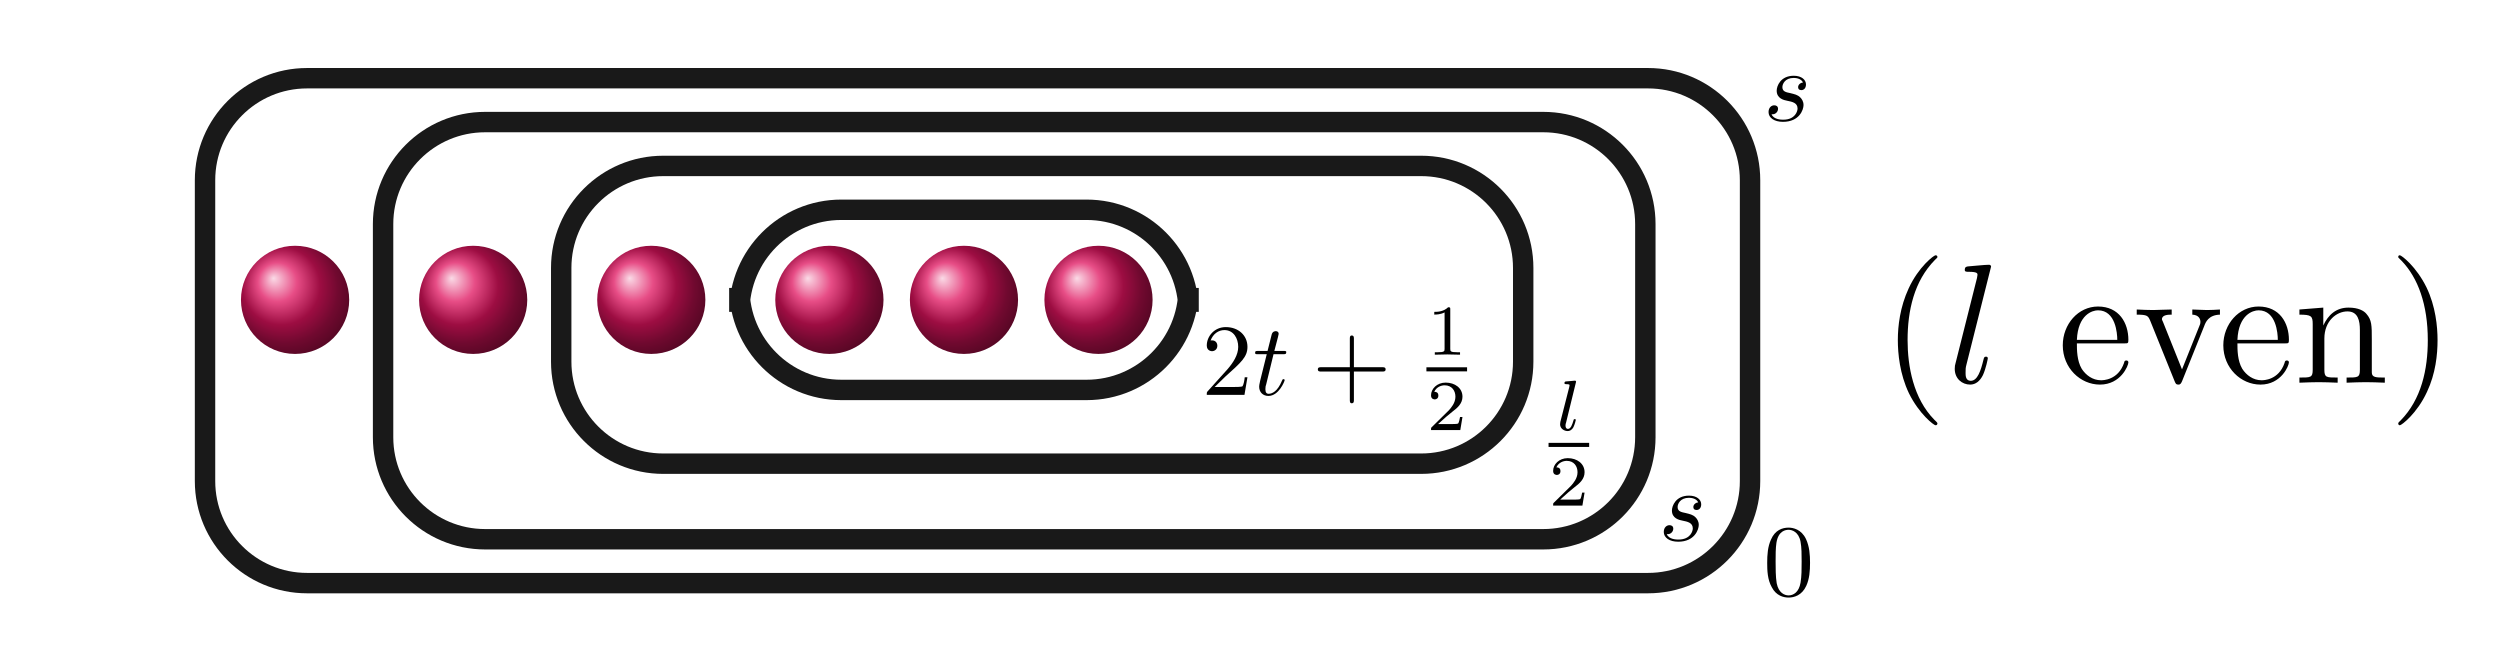
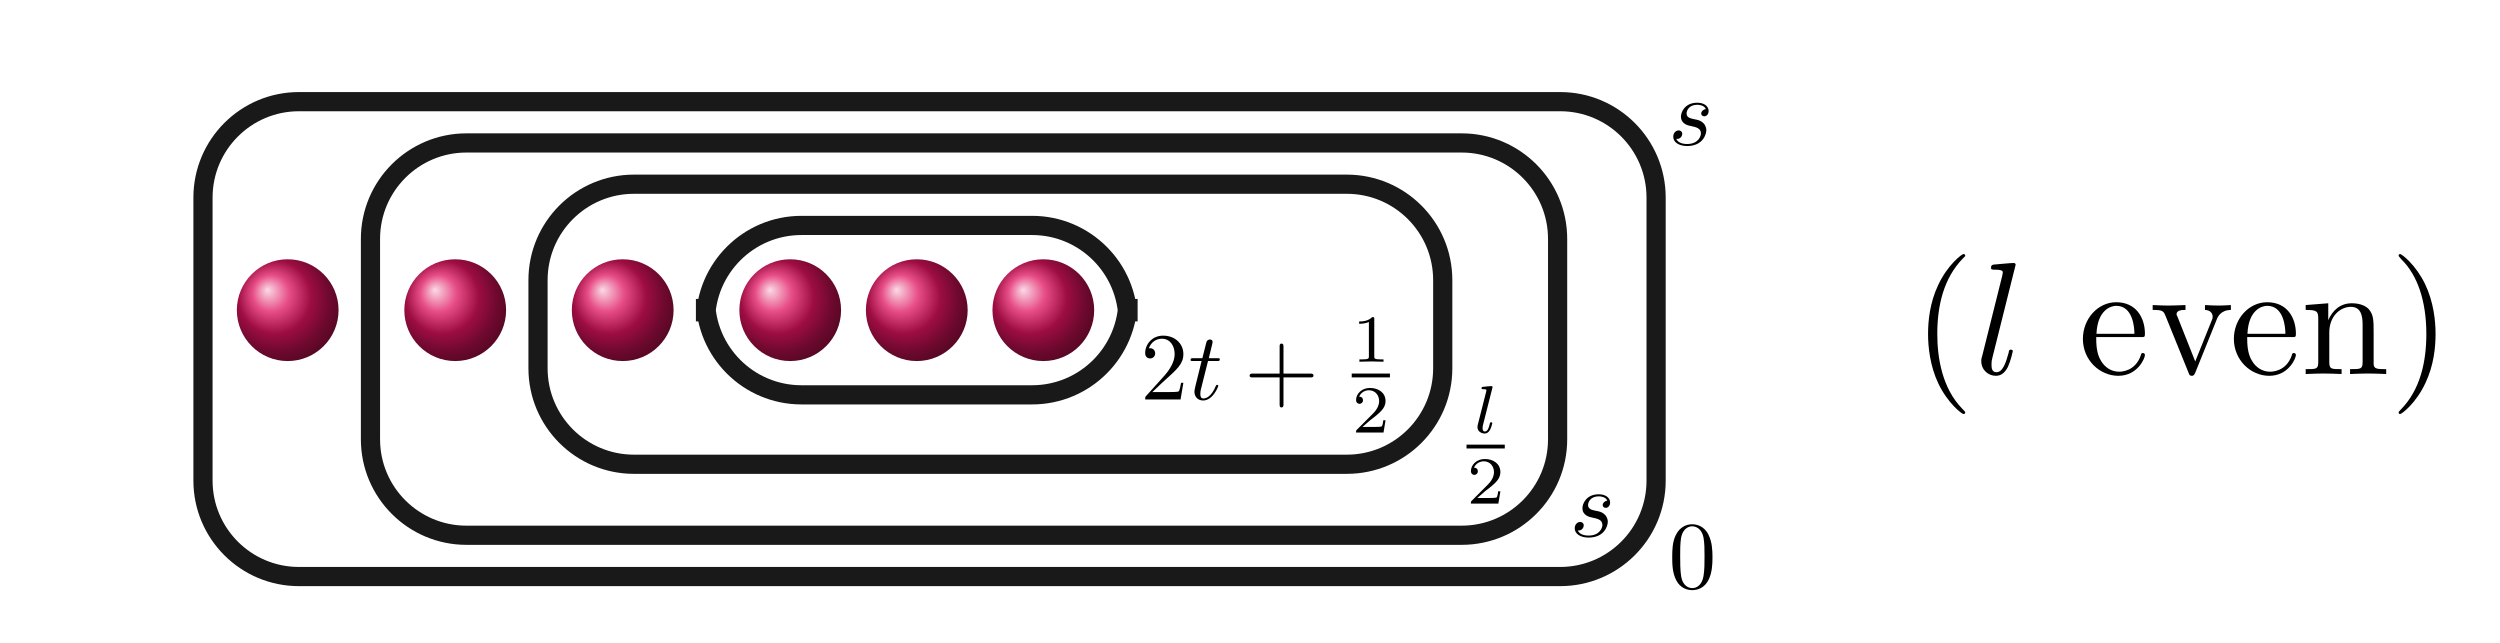
- <svg xmlns="http://www.w3.org/2000/svg" xmlns:xlink="http://www.w3.org/1999/xlink" width="144.08" height="37.377" viewBox="0 0 144.08 37.377">
+ <svg xmlns="http://www.w3.org/2000/svg" xmlns:xlink="http://www.w3.org/1999/xlink" width="152.359" height="39.129" viewBox="0 0 152.359 39.129">
  <defs>
    <g>
      <g id="glyph-0-0">
-         <path d="M 0.75 -0.453 L 1.375 -1.062 C 2.281 -1.875 2.641 -2.188 2.641 -2.766 C 2.641 -3.438 2.109 -3.906 1.391 -3.906 C 0.734 -3.906 0.297 -3.375 0.297 -2.844 C 0.297 -2.516 0.594 -2.516 0.609 -2.516 C 0.703 -2.516 0.906 -2.594 0.906 -2.828 C 0.906 -2.984 0.812 -3.141 0.594 -3.141 C 0.547 -3.141 0.547 -3.141 0.516 -3.125 C 0.656 -3.516 0.969 -3.734 1.312 -3.734 C 1.844 -3.734 2.109 -3.25 2.109 -2.766 C 2.109 -2.297 1.812 -1.844 1.484 -1.469 L 0.359 -0.219 C 0.297 -0.156 0.297 -0.141 0.297 0 L 2.469 0 L 2.641 -1.016 L 2.484 -1.016 C 2.469 -0.844 2.422 -0.594 2.359 -0.5 C 2.328 -0.453 1.938 -0.453 1.797 -0.453 Z M 0.75 -0.453 " />
+         <path d="M 0.734 -0.453 L 1.359 -1.047 C 2.266 -1.859 2.625 -2.172 2.625 -2.766 C 2.625 -3.422 2.094 -3.891 1.391 -3.891 C 0.719 -3.891 0.297 -3.359 0.297 -2.828 C 0.297 -2.5 0.578 -2.5 0.609 -2.5 C 0.703 -2.5 0.906 -2.578 0.906 -2.812 C 0.906 -2.969 0.797 -3.125 0.594 -3.125 C 0.547 -3.125 0.531 -3.125 0.516 -3.109 C 0.656 -3.5 0.969 -3.703 1.312 -3.703 C 1.844 -3.703 2.094 -3.234 2.094 -2.766 C 2.094 -2.297 1.797 -1.828 1.484 -1.469 L 0.359 -0.219 C 0.297 -0.156 0.297 -0.141 0.297 0 L 2.453 0 L 2.625 -1.016 L 2.484 -1.016 C 2.453 -0.844 2.406 -0.578 2.344 -0.5 C 2.312 -0.453 1.922 -0.453 1.797 -0.453 Z M 0.734 -0.453 " />
      </g>
      <g id="glyph-0-1">
-         <path d="M 2.406 -1.344 L 4.047 -1.344 C 4.125 -1.344 4.234 -1.344 4.234 -1.469 C 4.234 -1.594 4.125 -1.594 4.047 -1.594 L 2.406 -1.594 L 2.406 -3.234 C 2.406 -3.312 2.406 -3.422 2.281 -3.422 C 2.172 -3.422 2.172 -3.312 2.172 -3.234 L 2.172 -1.594 L 0.516 -1.594 C 0.438 -1.594 0.328 -1.594 0.328 -1.469 C 0.328 -1.344 0.438 -1.344 0.516 -1.344 L 2.172 -1.344 L 2.172 0.297 C 2.172 0.375 2.172 0.484 2.281 0.484 C 2.406 0.484 2.406 0.375 2.406 0.297 Z M 2.406 -1.344 " />
+         <path d="M 2.391 -1.344 L 4.016 -1.344 C 4.109 -1.344 4.219 -1.344 4.219 -1.453 C 4.219 -1.578 4.109 -1.578 4.016 -1.578 L 2.391 -1.578 L 2.391 -3.219 C 2.391 -3.297 2.391 -3.406 2.266 -3.406 C 2.156 -3.406 2.156 -3.297 2.156 -3.219 L 2.156 -1.578 L 0.516 -1.578 C 0.438 -1.578 0.328 -1.578 0.328 -1.453 C 0.328 -1.344 0.438 -1.344 0.516 -1.344 L 2.156 -1.344 L 2.156 0.297 C 2.156 0.375 2.156 0.484 2.266 0.484 C 2.391 0.484 2.391 0.375 2.391 0.297 Z M 2.391 -1.344 " />
      </g>
      <g id="glyph-0-2">
-         <path d="M 2.703 -1.875 C 2.703 -2.344 2.672 -2.812 2.469 -3.25 C 2.203 -3.812 1.719 -3.906 1.469 -3.906 C 1.109 -3.906 0.688 -3.766 0.453 -3.219 C 0.266 -2.812 0.234 -2.344 0.234 -1.875 C 0.234 -1.438 0.25 -0.906 0.5 -0.469 C 0.75 0.016 1.172 0.125 1.469 0.125 C 1.781 0.125 2.234 0 2.484 -0.547 C 2.672 -0.953 2.703 -1.422 2.703 -1.875 Z M 1.469 0 C 1.234 0 0.891 -0.141 0.781 -0.703 C 0.719 -1.062 0.719 -1.609 0.719 -1.953 C 0.719 -2.328 0.719 -2.719 0.766 -3.031 C 0.875 -3.734 1.312 -3.781 1.469 -3.781 C 1.656 -3.781 2.047 -3.672 2.156 -3.094 C 2.219 -2.766 2.219 -2.328 2.219 -1.953 C 2.219 -1.516 2.219 -1.109 2.156 -0.734 C 2.062 -0.172 1.734 0 1.469 0 Z M 1.469 0 " />
+         <path d="M 2.688 -1.875 C 2.688 -2.344 2.656 -2.812 2.453 -3.234 C 2.188 -3.797 1.703 -3.891 1.453 -3.891 C 1.109 -3.891 0.688 -3.734 0.438 -3.203 C 0.25 -2.797 0.234 -2.344 0.234 -1.875 C 0.234 -1.438 0.25 -0.906 0.484 -0.469 C 0.734 0.016 1.172 0.125 1.453 0.125 C 1.766 0.125 2.219 0 2.469 -0.547 C 2.656 -0.953 2.688 -1.406 2.688 -1.875 Z M 1.453 0 C 1.234 0 0.875 -0.141 0.781 -0.703 C 0.719 -1.062 0.719 -1.594 0.719 -1.938 C 0.719 -2.312 0.719 -2.703 0.766 -3.016 C 0.875 -3.703 1.312 -3.766 1.453 -3.766 C 1.641 -3.766 2.031 -3.656 2.141 -3.078 C 2.203 -2.75 2.203 -2.312 2.203 -1.938 C 2.203 -1.5 2.203 -1.109 2.141 -0.734 C 2.047 -0.172 1.719 0 1.453 0 Z M 1.453 0 " />
      </g>
      <g id="glyph-1-0">
-         <path d="M 1.203 -2.344 L 1.766 -2.344 C 1.875 -2.344 1.938 -2.344 1.938 -2.469 C 1.938 -2.531 1.875 -2.531 1.781 -2.531 L 1.25 -2.531 C 1.469 -3.359 1.5 -3.484 1.5 -3.516 C 1.5 -3.625 1.422 -3.672 1.328 -3.672 C 1.312 -3.672 1.141 -3.672 1.094 -3.469 L 0.859 -2.531 L 0.312 -2.531 C 0.188 -2.531 0.141 -2.531 0.141 -2.422 C 0.141 -2.344 0.188 -2.344 0.297 -2.344 L 0.812 -2.344 C 0.391 -0.688 0.375 -0.578 0.375 -0.469 C 0.375 -0.156 0.594 0.062 0.906 0.062 C 1.516 0.062 1.844 -0.797 1.844 -0.844 C 1.844 -0.906 1.797 -0.906 1.781 -0.906 C 1.719 -0.906 1.719 -0.875 1.688 -0.812 C 1.438 -0.203 1.125 -0.062 0.922 -0.062 C 0.797 -0.062 0.734 -0.141 0.734 -0.328 C 0.734 -0.469 0.75 -0.516 0.781 -0.609 Z M 1.203 -2.344 " />
+         <path d="M 1.203 -2.344 L 1.75 -2.344 C 1.875 -2.344 1.922 -2.344 1.922 -2.453 C 1.922 -2.516 1.875 -2.516 1.766 -2.516 L 1.25 -2.516 C 1.453 -3.344 1.484 -3.469 1.484 -3.5 C 1.484 -3.594 1.422 -3.656 1.328 -3.656 C 1.297 -3.656 1.141 -3.656 1.094 -3.453 L 0.859 -2.516 L 0.312 -2.516 C 0.188 -2.516 0.141 -2.516 0.141 -2.406 C 0.141 -2.344 0.188 -2.344 0.297 -2.344 L 0.812 -2.344 C 0.391 -0.672 0.375 -0.578 0.375 -0.469 C 0.375 -0.156 0.594 0.062 0.906 0.062 C 1.5 0.062 1.828 -0.781 1.828 -0.828 C 1.828 -0.891 1.781 -0.891 1.766 -0.891 C 1.719 -0.891 1.703 -0.875 1.672 -0.812 C 1.422 -0.203 1.109 -0.062 0.922 -0.062 C 0.797 -0.062 0.734 -0.141 0.734 -0.328 C 0.734 -0.469 0.75 -0.516 0.766 -0.609 Z M 1.203 -2.344 " />
      </g>
      <g id="glyph-1-1">
-         <path d="M 2.297 -2.203 C 2.125 -2.188 2.016 -2.062 2.016 -1.938 C 2.016 -1.844 2.062 -1.766 2.203 -1.766 C 2.328 -1.766 2.469 -1.859 2.469 -2.094 C 2.469 -2.359 2.219 -2.594 1.766 -2.594 C 1 -2.594 0.781 -2 0.781 -1.734 C 0.781 -1.281 1.203 -1.188 1.375 -1.156 C 1.688 -1.094 1.984 -1.031 1.984 -0.703 C 1.984 -0.562 1.859 -0.062 1.156 -0.062 C 1.062 -0.062 0.609 -0.062 0.484 -0.375 C 0.703 -0.344 0.859 -0.516 0.859 -0.688 C 0.859 -0.828 0.766 -0.891 0.641 -0.891 C 0.484 -0.891 0.312 -0.766 0.312 -0.5 C 0.312 -0.172 0.641 0.062 1.141 0.062 C 2.094 0.062 2.328 -0.641 2.328 -0.906 C 2.328 -1.125 2.219 -1.266 2.141 -1.344 C 1.984 -1.5 1.812 -1.531 1.562 -1.594 C 1.344 -1.641 1.109 -1.672 1.109 -1.938 C 1.109 -2.109 1.25 -2.469 1.766 -2.469 C 1.922 -2.469 2.203 -2.422 2.297 -2.203 Z M 2.297 -2.203 " />
+         <path d="M 2.281 -2.188 C 2.125 -2.172 2 -2.047 2 -1.922 C 2 -1.844 2.062 -1.75 2.188 -1.75 C 2.312 -1.75 2.453 -1.859 2.453 -2.078 C 2.453 -2.344 2.203 -2.578 1.766 -2.578 C 0.984 -2.578 0.766 -1.984 0.766 -1.734 C 0.766 -1.281 1.203 -1.188 1.375 -1.156 C 1.672 -1.094 1.984 -1.031 1.984 -0.703 C 1.984 -0.562 1.844 -0.062 1.141 -0.062 C 1.062 -0.062 0.609 -0.062 0.484 -0.375 C 0.703 -0.344 0.844 -0.516 0.844 -0.688 C 0.844 -0.812 0.75 -0.891 0.625 -0.891 C 0.484 -0.891 0.297 -0.766 0.297 -0.5 C 0.297 -0.172 0.641 0.062 1.141 0.062 C 2.094 0.062 2.312 -0.641 2.312 -0.906 C 2.312 -1.109 2.203 -1.266 2.141 -1.328 C 1.969 -1.5 1.812 -1.531 1.547 -1.578 C 1.344 -1.625 1.109 -1.672 1.109 -1.922 C 1.109 -2.094 1.25 -2.453 1.766 -2.453 C 1.906 -2.453 2.203 -2.406 2.281 -2.188 Z M 2.281 -2.188 " />
      </g>
      <g id="glyph-2-0">
-         <path d="M 1.375 -2.609 C 1.375 -2.719 1.375 -2.734 1.25 -2.734 C 0.984 -2.469 0.609 -2.469 0.453 -2.469 L 0.453 -2.312 C 0.547 -2.312 0.812 -2.312 1.047 -2.438 L 1.047 -0.344 C 1.047 -0.203 1.047 -0.141 0.641 -0.141 L 0.484 -0.141 L 0.484 0 C 0.547 0 1.062 -0.016 1.203 -0.016 C 1.328 -0.016 1.859 0 1.938 0 L 1.938 -0.141 L 1.781 -0.141 C 1.375 -0.141 1.375 -0.203 1.375 -0.344 Z M 1.375 -2.609 " />
+         <path d="M 1.375 -2.609 C 1.375 -2.719 1.359 -2.719 1.25 -2.719 C 0.984 -2.453 0.609 -2.453 0.453 -2.453 L 0.453 -2.312 C 0.547 -2.312 0.812 -2.312 1.047 -2.422 L 1.047 -0.328 C 1.047 -0.203 1.047 -0.141 0.625 -0.141 L 0.469 -0.141 L 0.469 0 C 0.547 0 1.047 -0.016 1.203 -0.016 C 1.328 -0.016 1.844 0 1.938 0 L 1.938 -0.141 L 1.781 -0.141 C 1.375 -0.141 1.375 -0.203 1.375 -0.328 Z M 1.375 -2.609 " />
      </g>
      <g id="glyph-2-1">
-         <path d="M 2.078 -0.75 L 1.938 -0.75 C 1.922 -0.656 1.875 -0.422 1.828 -0.375 C 1.797 -0.344 1.484 -0.344 1.422 -0.344 L 0.672 -0.344 C 1.094 -0.734 1.234 -0.844 1.484 -1.047 C 1.797 -1.281 2.078 -1.531 2.078 -1.922 C 2.078 -2.422 1.641 -2.734 1.109 -2.734 C 0.609 -2.734 0.266 -2.375 0.266 -2 C 0.266 -1.781 0.438 -1.766 0.484 -1.766 C 0.578 -1.766 0.688 -1.828 0.688 -1.984 C 0.688 -2.062 0.672 -2.203 0.453 -2.203 C 0.578 -2.484 0.859 -2.578 1.047 -2.578 C 1.469 -2.578 1.672 -2.266 1.672 -1.922 C 1.672 -1.562 1.422 -1.281 1.297 -1.141 L 0.297 -0.156 C 0.266 -0.125 0.266 -0.109 0.266 0 L 1.953 0 Z M 2.078 -0.75 " />
+         <path d="M 2.062 -0.75 L 1.922 -0.75 C 1.922 -0.656 1.875 -0.406 1.828 -0.375 C 1.781 -0.344 1.469 -0.344 1.422 -0.344 L 0.656 -0.344 C 1.094 -0.734 1.234 -0.844 1.484 -1.031 C 1.781 -1.281 2.062 -1.531 2.062 -1.922 C 2.062 -2.422 1.641 -2.719 1.109 -2.719 C 0.609 -2.719 0.266 -2.359 0.266 -1.984 C 0.266 -1.781 0.438 -1.75 0.469 -1.75 C 0.578 -1.75 0.688 -1.828 0.688 -1.969 C 0.688 -2.047 0.656 -2.188 0.453 -2.188 C 0.578 -2.484 0.859 -2.578 1.047 -2.578 C 1.453 -2.578 1.672 -2.25 1.672 -1.922 C 1.672 -1.562 1.422 -1.281 1.281 -1.141 L 0.297 -0.156 C 0.266 -0.125 0.266 -0.109 0.266 0 L 1.938 0 Z M 2.062 -0.75 " />
      </g>
      <g id="glyph-3-0">
-         <path d="M 1.156 -2.734 C 1.156 -2.734 1.172 -2.797 1.172 -2.797 C 1.172 -2.812 1.156 -2.859 1.109 -2.859 C 1.031 -2.859 0.688 -2.812 0.578 -2.812 C 0.562 -2.812 0.5 -2.797 0.5 -2.719 C 0.5 -2.656 0.562 -2.656 0.594 -2.656 C 0.797 -2.656 0.797 -2.625 0.797 -2.594 C 0.797 -2.562 0.781 -2.547 0.781 -2.5 L 0.266 -0.484 C 0.266 -0.438 0.25 -0.391 0.25 -0.344 C 0.25 -0.094 0.484 0.047 0.688 0.047 C 0.781 0.047 0.906 0.016 1.016 -0.172 C 1.094 -0.328 1.156 -0.578 1.156 -0.594 C 1.156 -0.641 1.109 -0.641 1.094 -0.641 C 1.031 -0.641 1.031 -0.609 1.016 -0.547 C 0.953 -0.344 0.875 -0.078 0.703 -0.078 C 0.594 -0.078 0.562 -0.172 0.562 -0.281 C 0.562 -0.328 0.578 -0.406 0.594 -0.438 Z M 1.156 -2.734 " />
+         <path d="M 1.156 -2.719 C 1.156 -2.719 1.172 -2.781 1.172 -2.781 C 1.172 -2.797 1.156 -2.844 1.109 -2.844 C 1.016 -2.844 0.688 -2.812 0.578 -2.797 C 0.547 -2.797 0.5 -2.797 0.5 -2.703 C 0.5 -2.656 0.547 -2.656 0.594 -2.656 C 0.797 -2.656 0.797 -2.625 0.797 -2.594 C 0.797 -2.562 0.781 -2.531 0.781 -2.5 L 0.266 -0.469 C 0.266 -0.438 0.25 -0.391 0.25 -0.344 C 0.25 -0.094 0.484 0.047 0.688 0.047 C 0.781 0.047 0.906 0.016 1.016 -0.172 C 1.094 -0.328 1.156 -0.562 1.156 -0.578 C 1.156 -0.641 1.094 -0.641 1.094 -0.641 C 1.031 -0.641 1.016 -0.609 1 -0.547 C 0.953 -0.328 0.875 -0.078 0.703 -0.078 C 0.594 -0.078 0.562 -0.172 0.562 -0.281 C 0.562 -0.312 0.578 -0.391 0.578 -0.438 Z M 1.156 -2.719 " />
      </g>
      <g id="glyph-4-0">
-         <path d="M 3.25 2.344 C 3.25 2.328 3.25 2.297 3.078 2.141 C 1.859 0.906 1.531 -0.953 1.531 -2.453 C 1.531 -4.156 1.906 -5.859 3.109 -7.078 C 3.25 -7.203 3.25 -7.219 3.25 -7.25 C 3.25 -7.312 3.203 -7.344 3.141 -7.344 C 3.047 -7.344 2.172 -6.688 1.594 -5.438 C 1.094 -4.359 0.969 -3.266 0.969 -2.453 C 0.969 -1.688 1.078 -0.5 1.609 0.609 C 2.203 1.812 3.047 2.453 3.141 2.453 C 3.203 2.453 3.25 2.422 3.25 2.344 Z M 3.25 2.344 " />
+         <path d="M 3.234 2.344 C 3.234 2.312 3.234 2.297 3.062 2.125 C 1.844 0.891 1.531 -0.953 1.531 -2.438 C 1.531 -4.141 1.906 -5.828 3.094 -7.047 C 3.234 -7.172 3.234 -7.188 3.234 -7.219 C 3.234 -7.281 3.188 -7.312 3.125 -7.312 C 3.031 -7.312 2.156 -6.656 1.578 -5.406 C 1.078 -4.344 0.969 -3.25 0.969 -2.438 C 0.969 -1.672 1.078 -0.5 1.609 0.609 C 2.188 1.797 3.031 2.438 3.125 2.438 C 3.188 2.438 3.234 2.406 3.234 2.344 Z M 3.234 2.344 " />
      </g>
      <g id="glyph-4-1">
-         <path d="M 1.094 -2.469 C 1.156 -3.922 1.984 -4.172 2.312 -4.172 C 3.328 -4.172 3.422 -2.844 3.422 -2.469 Z M 1.094 -2.266 L 3.828 -2.266 C 4.031 -2.266 4.062 -2.266 4.062 -2.469 C 4.062 -3.438 3.531 -4.391 2.312 -4.391 C 1.172 -4.391 0.281 -3.375 0.281 -2.156 C 0.281 -0.844 1.297 0.109 2.422 0.109 C 3.625 0.109 4.062 -0.984 4.062 -1.172 C 4.062 -1.266 3.984 -1.281 3.938 -1.281 C 3.844 -1.281 3.828 -1.219 3.812 -1.141 C 3.469 -0.141 2.594 -0.141 2.484 -0.141 C 2 -0.141 1.609 -0.438 1.375 -0.797 C 1.094 -1.266 1.094 -1.906 1.094 -2.266 Z M 1.094 -2.266 " />
+         <path d="M 1.094 -2.453 C 1.156 -3.906 1.969 -4.156 2.297 -4.156 C 3.312 -4.156 3.406 -2.844 3.406 -2.453 Z M 1.078 -2.25 L 3.797 -2.25 C 4.016 -2.25 4.047 -2.25 4.047 -2.453 C 4.047 -3.422 3.516 -4.375 2.297 -4.375 C 1.172 -4.375 0.266 -3.359 0.266 -2.141 C 0.266 -0.844 1.297 0.109 2.422 0.109 C 3.609 0.109 4.047 -0.969 4.047 -1.156 C 4.047 -1.25 3.969 -1.281 3.922 -1.281 C 3.828 -1.281 3.812 -1.219 3.797 -1.141 C 3.453 -0.141 2.578 -0.141 2.469 -0.141 C 1.984 -0.141 1.594 -0.422 1.375 -0.797 C 1.078 -1.25 1.078 -1.906 1.078 -2.25 Z M 1.078 -2.25 " />
      </g>
      <g id="glyph-4-2">
-         <path d="M 4.078 -3.266 C 4.156 -3.484 4.328 -3.906 4.984 -3.922 L 4.984 -4.219 C 4.75 -4.203 4.469 -4.188 4.234 -4.188 C 4 -4.188 3.562 -4.219 3.391 -4.219 L 3.391 -3.922 C 3.75 -3.906 3.859 -3.688 3.859 -3.5 C 3.859 -3.406 3.844 -3.375 3.797 -3.266 L 2.797 -0.766 L 1.703 -3.5 C 1.641 -3.625 1.641 -3.641 1.641 -3.656 C 1.641 -3.922 2.031 -3.922 2.203 -3.922 L 2.203 -4.219 C 1.906 -4.219 1.359 -4.188 1.141 -4.188 C 0.875 -4.188 0.484 -4.203 0.188 -4.219 L 0.188 -3.922 C 0.797 -3.922 0.844 -3.859 0.969 -3.562 L 2.375 -0.078 C 2.438 0.062 2.453 0.109 2.594 0.109 C 2.719 0.109 2.75 0.016 2.797 -0.078 Z M 4.078 -3.266 " />
+         <path d="M 4.062 -3.25 C 4.141 -3.469 4.312 -3.891 4.953 -3.906 L 4.953 -4.203 C 4.734 -4.188 4.453 -4.172 4.219 -4.172 C 3.984 -4.172 3.547 -4.188 3.375 -4.203 L 3.375 -3.906 C 3.734 -3.891 3.844 -3.672 3.844 -3.484 C 3.844 -3.391 3.828 -3.359 3.781 -3.25 L 2.781 -0.766 L 1.703 -3.484 C 1.641 -3.609 1.641 -3.625 1.641 -3.641 C 1.641 -3.906 2.016 -3.906 2.188 -3.906 L 2.188 -4.203 C 1.906 -4.188 1.359 -4.172 1.125 -4.172 C 0.875 -4.172 0.484 -4.188 0.188 -4.203 L 0.188 -3.906 C 0.797 -3.906 0.844 -3.844 0.969 -3.547 L 2.375 -0.078 C 2.422 0.062 2.453 0.109 2.578 0.109 C 2.703 0.109 2.734 0.016 2.781 -0.078 Z M 4.062 -3.25 " />
      </g>
      <g id="glyph-4-3">
-         <path d="M 1.078 -3.375 L 1.078 -0.75 C 1.078 -0.297 0.969 -0.297 0.312 -0.297 L 0.312 0 C 0.656 -0.016 1.156 -0.031 1.422 -0.031 C 1.672 -0.031 2.188 -0.016 2.516 0 L 2.516 -0.297 C 1.859 -0.297 1.75 -0.297 1.75 -0.75 L 1.75 -2.547 C 1.75 -3.562 2.453 -4.109 3.078 -4.109 C 3.688 -4.109 3.797 -3.578 3.797 -3.031 L 3.797 -0.75 C 3.797 -0.297 3.688 -0.297 3.031 -0.297 L 3.031 0 C 3.375 -0.016 3.875 -0.031 4.141 -0.031 C 4.406 -0.031 4.906 -0.016 5.234 0 L 5.234 -0.297 C 4.734 -0.297 4.484 -0.297 4.484 -0.594 L 4.484 -2.469 C 4.484 -3.312 4.484 -3.609 4.172 -3.969 C 4.031 -4.141 3.719 -4.328 3.141 -4.328 C 2.422 -4.328 1.969 -3.906 1.688 -3.297 L 1.688 -4.328 L 0.312 -4.219 L 0.312 -3.922 C 1 -3.922 1.078 -3.844 1.078 -3.375 Z M 1.078 -3.375 " />
+         <path d="M 1.078 -3.359 L 1.078 -0.734 C 1.078 -0.297 0.969 -0.297 0.312 -0.297 L 0.312 0 C 0.656 -0.016 1.156 -0.031 1.406 -0.031 C 1.672 -0.031 2.172 -0.016 2.5 0 L 2.5 -0.297 C 1.859 -0.297 1.75 -0.297 1.75 -0.734 L 1.75 -2.531 C 1.75 -3.547 2.438 -4.094 3.062 -4.094 C 3.672 -4.094 3.781 -3.562 3.781 -3.016 L 3.781 -0.734 C 3.781 -0.297 3.672 -0.297 3.016 -0.297 L 3.016 0 C 3.359 -0.016 3.859 -0.031 4.125 -0.031 C 4.375 -0.031 4.891 -0.016 5.219 0 L 5.219 -0.297 C 4.703 -0.297 4.469 -0.297 4.453 -0.594 L 4.453 -2.453 C 4.453 -3.297 4.453 -3.594 4.156 -3.953 C 4.016 -4.109 3.688 -4.312 3.125 -4.312 C 2.422 -4.312 1.953 -3.891 1.688 -3.281 L 1.688 -4.312 L 0.312 -4.203 L 0.312 -3.906 C 1 -3.906 1.078 -3.828 1.078 -3.359 Z M 1.078 -3.359 " />
      </g>
      <g id="glyph-4-4">
-         <path d="M 2.828 -2.453 C 2.828 -3.219 2.719 -4.406 2.188 -5.5 C 1.594 -6.703 0.75 -7.344 0.656 -7.344 C 0.594 -7.344 0.562 -7.312 0.562 -7.25 C 0.562 -7.219 0.562 -7.203 0.75 -7.031 C 1.703 -6.047 2.266 -4.5 2.266 -2.453 C 2.266 -0.781 1.906 0.953 0.688 2.188 C 0.562 2.297 0.562 2.328 0.562 2.344 C 0.562 2.406 0.594 2.453 0.656 2.453 C 0.75 2.453 1.641 1.781 2.219 0.531 C 2.719 -0.531 2.828 -1.625 2.828 -2.453 Z M 2.828 -2.453 " />
+         <path d="M 2.812 -2.438 C 2.812 -3.203 2.703 -4.375 2.172 -5.484 C 1.594 -6.672 0.75 -7.312 0.656 -7.312 C 0.594 -7.312 0.562 -7.266 0.562 -7.219 C 0.562 -7.188 0.562 -7.172 0.734 -6.984 C 1.703 -6.031 2.25 -4.469 2.25 -2.438 C 2.25 -0.766 1.891 0.953 0.688 2.172 C 0.562 2.297 0.562 2.312 0.562 2.344 C 0.562 2.406 0.594 2.438 0.656 2.438 C 0.75 2.438 1.625 1.781 2.203 0.531 C 2.703 -0.531 2.812 -1.625 2.812 -2.438 Z M 2.812 -2.438 " />
      </g>
      <g id="glyph-5-0">
-         <path d="M 2.531 -6.688 C 2.531 -6.703 2.531 -6.797 2.406 -6.797 C 2.172 -6.797 1.453 -6.719 1.203 -6.703 C 1.125 -6.688 1.016 -6.688 1.016 -6.5 C 1.016 -6.391 1.109 -6.391 1.266 -6.391 C 1.734 -6.391 1.75 -6.297 1.75 -6.219 L 1.719 -6.031 L 0.484 -1.125 C 0.453 -1.016 0.438 -0.953 0.438 -0.797 C 0.438 -0.234 0.859 0.109 1.328 0.109 C 1.641 0.109 1.891 -0.094 2.062 -0.438 C 2.234 -0.812 2.344 -1.375 2.344 -1.406 C 2.344 -1.5 2.266 -1.5 2.234 -1.5 C 2.141 -1.5 2.125 -1.453 2.094 -1.328 C 1.938 -0.688 1.75 -0.109 1.359 -0.109 C 1.062 -0.109 1.062 -0.422 1.062 -0.562 C 1.062 -0.797 1.062 -0.844 1.109 -1.031 Z M 2.531 -6.688 " />
+         <path d="M 2.516 -6.656 C 2.516 -6.672 2.516 -6.766 2.391 -6.766 C 2.172 -6.766 1.453 -6.688 1.203 -6.672 C 1.125 -6.656 1.016 -6.656 1.016 -6.469 C 1.016 -6.359 1.109 -6.359 1.25 -6.359 C 1.719 -6.359 1.734 -6.266 1.734 -6.188 L 1.703 -6 L 0.484 -1.125 C 0.453 -1.016 0.422 -0.953 0.422 -0.797 C 0.422 -0.234 0.859 0.109 1.312 0.109 C 1.641 0.109 1.875 -0.094 2.047 -0.438 C 2.219 -0.812 2.344 -1.375 2.344 -1.391 C 2.344 -1.484 2.25 -1.484 2.219 -1.484 C 2.125 -1.484 2.109 -1.453 2.094 -1.312 C 1.922 -0.688 1.734 -0.109 1.344 -0.109 C 1.047 -0.109 1.047 -0.422 1.047 -0.562 C 1.047 -0.797 1.062 -0.844 1.109 -1.031 Z M 2.516 -6.656 " />
      </g>
    </g>
    <clipPath id="clip-0">
-       <path clip-rule="nonzero" d="M 13 14 L 21 14 L 21 21 L 13 21 Z M 13 14 " />
+       <path clip-rule="nonzero" d="M 14 15 L 21 15 L 21 23 L 14 23 Z M 14 15 " />
    </clipPath>
    <clipPath id="clip-1">
-       <path clip-rule="nonzero" d="M 20.125 17.281 C 20.125 15.559 18.727 14.164 17.004 14.164 C 15.285 14.164 13.887 15.559 13.887 17.281 C 13.887 19.004 15.285 20.398 17.004 20.398 C 18.727 20.398 20.125 19.004 20.125 17.281 Z M 20.125 17.281 " />
-     </clipPath>
-     <radialGradient id="radial-pattern-0" gradientUnits="userSpaceOnUse" cx="6.236" cy="6.236" fx="4.989" fy="7.483" r="6.236" gradientTransform="matrix(1, 0, 0, -1, 10.76961, 23.51776)">
+       <path clip-rule="nonzero" d="M 20.633 18.902 C 20.633 17.191 19.246 15.801 17.531 15.801 C 15.82 15.801 14.434 17.191 14.434 18.902 C 14.434 20.613 15.82 22.004 17.531 22.004 C 19.246 22.004 20.633 20.613 20.633 18.902 Z M 20.633 18.902 " />
+     </clipPath>
+     <radialGradient id="radial-pattern-0" gradientUnits="userSpaceOnUse" cx="6.202" cy="6.202" fx="4.961" fy="7.442" r="6.202" gradientTransform="matrix(1, 0, 0, -1, 11.33136, 25.10394)">
      <stop offset="0" stop-color="rgb(98.12%, 85.443%, 90.138%)" stop-opacity="1" />
      <stop offset="0.18" stop-color="rgb(90.712%, 30.045%, 52.513%)" stop-opacity="1" />
      <stop offset="0.36" stop-color="rgb(61.444%, 4.927%, 25.859%)" stop-opacity="1" />
      <stop offset="0.5" stop-color="rgb(43.826%, 3.485%, 18.427%)" stop-opacity="1" />
      <stop offset="1" stop-color="rgb(0%, 0%, 0%)" stop-opacity="1" />
    </radialGradient>
    <clipPath id="clip-2">
-       <path clip-rule="nonzero" d="M 24 14 L 31 14 L 31 21 L 24 21 Z M 24 14 " />
+       <path clip-rule="nonzero" d="M 24 15 L 31 15 L 31 23 L 24 23 Z M 24 15 " />
    </clipPath>
    <clipPath id="clip-3">
-       <path clip-rule="nonzero" d="M 30.387 17.281 C 30.387 15.559 28.992 14.164 27.27 14.164 C 25.547 14.164 24.152 15.559 24.152 17.281 C 24.152 19.004 25.547 20.398 27.27 20.398 C 28.992 20.398 30.387 19.004 30.387 17.281 Z M 30.387 17.281 " />
-     </clipPath>
-     <radialGradient id="radial-pattern-1" gradientUnits="userSpaceOnUse" cx="6.236" cy="6.236" fx="4.989" fy="7.483" r="6.236" gradientTransform="matrix(1, 0, 0, -1, 21.03413, 23.51776)">
+       <path clip-rule="nonzero" d="M 30.844 18.902 C 30.844 17.191 29.453 15.801 27.742 15.801 C 26.027 15.801 24.641 17.191 24.641 18.902 C 24.641 20.613 26.027 22.004 27.742 22.004 C 29.453 22.004 30.844 20.613 30.844 18.902 Z M 30.844 18.902 " />
+     </clipPath>
+     <radialGradient id="radial-pattern-1" gradientUnits="userSpaceOnUse" cx="6.202" cy="6.202" fx="4.961" fy="7.442" r="6.202" gradientTransform="matrix(1, 0, 0, -1, 21.53973, 25.10394)">
      <stop offset="0" stop-color="rgb(98.12%, 85.443%, 90.138%)" stop-opacity="1" />
      <stop offset="0.18" stop-color="rgb(90.712%, 30.045%, 52.513%)" stop-opacity="1" />
      <stop offset="0.36" stop-color="rgb(61.444%, 4.927%, 25.859%)" stop-opacity="1" />
      <stop offset="0.5" stop-color="rgb(43.826%, 3.485%, 18.427%)" stop-opacity="1" />
      <stop offset="1" stop-color="rgb(0%, 0%, 0%)" stop-opacity="1" />
    </radialGradient>
    <clipPath id="clip-4">
-       <path clip-rule="nonzero" d="M 34 14 L 41 14 L 41 21 L 34 21 Z M 34 14 " />
+       <path clip-rule="nonzero" d="M 34 15 L 42 15 L 42 23 L 34 23 Z M 34 15 " />
    </clipPath>
    <clipPath id="clip-5">
-       <path clip-rule="nonzero" d="M 40.652 17.281 C 40.652 15.559 39.258 14.164 37.535 14.164 C 35.812 14.164 34.418 15.559 34.418 17.281 C 34.418 19.004 35.812 20.398 37.535 20.398 C 39.258 20.398 40.652 19.004 40.652 17.281 Z M 40.652 17.281 " />
-     </clipPath>
-     <radialGradient id="radial-pattern-2" gradientUnits="userSpaceOnUse" cx="6.236" cy="6.236" fx="4.989" fy="7.483" r="6.236" gradientTransform="matrix(1, 0, 0, -1, 31.29863, 23.51776)">
+       <path clip-rule="nonzero" d="M 41.051 18.902 C 41.051 17.191 39.664 15.801 37.949 15.801 C 36.238 15.801 34.848 17.191 34.848 18.902 C 34.848 20.613 36.238 22.004 37.949 22.004 C 39.664 22.004 41.051 20.613 41.051 18.902 Z M 41.051 18.902 " />
+     </clipPath>
+     <radialGradient id="radial-pattern-2" gradientUnits="userSpaceOnUse" cx="6.202" cy="6.202" fx="4.961" fy="7.442" r="6.202" gradientTransform="matrix(1, 0, 0, -1, 31.74808, 25.10394)">
      <stop offset="0" stop-color="rgb(98.12%, 85.443%, 90.138%)" stop-opacity="1" />
      <stop offset="0.18" stop-color="rgb(90.712%, 30.045%, 52.513%)" stop-opacity="1" />
      <stop offset="0.36" stop-color="rgb(61.444%, 4.927%, 25.859%)" stop-opacity="1" />
      <stop offset="0.5" stop-color="rgb(43.826%, 3.485%, 18.427%)" stop-opacity="1" />
      <stop offset="1" stop-color="rgb(0%, 0%, 0%)" stop-opacity="1" />
    </radialGradient>
    <clipPath id="clip-6">
-       <path clip-rule="nonzero" d="M 44 14 L 51 14 L 51 21 L 44 21 Z M 44 14 " />
+       <path clip-rule="nonzero" d="M 45 15 L 52 15 L 52 23 L 45 23 Z M 45 15 " />
    </clipPath>
    <clipPath id="clip-7">
-       <path clip-rule="nonzero" d="M 50.918 17.281 C 50.918 15.559 49.52 14.164 47.801 14.164 C 46.078 14.164 44.68 15.559 44.68 17.281 C 44.68 19.004 46.078 20.398 47.801 20.398 C 49.52 20.398 50.918 19.004 50.918 17.281 Z M 50.918 17.281 " />
-     </clipPath>
-     <radialGradient id="radial-pattern-3" gradientUnits="userSpaceOnUse" cx="6.236" cy="6.236" fx="4.989" fy="7.483" r="6.236" gradientTransform="matrix(1, 0, 0, -1, 41.56314, 23.51776)">
+       <path clip-rule="nonzero" d="M 51.258 18.902 C 51.258 17.191 49.871 15.801 48.156 15.801 C 46.445 15.801 45.059 17.191 45.059 18.902 C 45.059 20.613 46.445 22.004 48.156 22.004 C 49.871 22.004 51.258 20.613 51.258 18.902 Z M 51.258 18.902 " />
+     </clipPath>
+     <radialGradient id="radial-pattern-3" gradientUnits="userSpaceOnUse" cx="6.202" cy="6.202" fx="4.961" fy="7.442" r="6.202" gradientTransform="matrix(1, 0, 0, -1, 41.95645, 25.10394)">
      <stop offset="0" stop-color="rgb(98.12%, 85.443%, 90.138%)" stop-opacity="1" />
      <stop offset="0.18" stop-color="rgb(90.712%, 30.045%, 52.513%)" stop-opacity="1" />
      <stop offset="0.36" stop-color="rgb(61.444%, 4.927%, 25.859%)" stop-opacity="1" />
      <stop offset="0.5" stop-color="rgb(43.826%, 3.485%, 18.427%)" stop-opacity="1" />
      <stop offset="1" stop-color="rgb(0%, 0%, 0%)" stop-opacity="1" />
    </radialGradient>
    <clipPath id="clip-8">
-       <path clip-rule="nonzero" d="M 52 14 L 59 14 L 59 21 L 52 21 Z M 52 14 " />
+       <path clip-rule="nonzero" d="M 52 15 L 59 15 L 59 23 L 52 23 Z M 52 15 " />
    </clipPath>
    <clipPath id="clip-9">
-       <path clip-rule="nonzero" d="M 58.672 17.281 C 58.672 15.559 57.277 14.164 55.555 14.164 C 53.832 14.164 52.438 15.559 52.438 17.281 C 52.438 19.004 53.832 20.398 55.555 20.398 C 57.277 20.398 58.672 19.004 58.672 17.281 Z M 58.672 17.281 " />
-     </clipPath>
-     <radialGradient id="radial-pattern-4" gradientUnits="userSpaceOnUse" cx="6.236" cy="6.236" fx="4.989" fy="7.483" r="6.236" gradientTransform="matrix(1, 0, 0, -1, 49.31836, 23.51776)">
+       <path clip-rule="nonzero" d="M 58.973 18.902 C 58.973 17.191 57.582 15.801 55.871 15.801 C 54.16 15.801 52.77 17.191 52.77 18.902 C 52.77 20.613 54.16 22.004 55.871 22.004 C 57.582 22.004 58.973 20.613 58.973 18.902 Z M 58.973 18.902 " />
+     </clipPath>
+     <radialGradient id="radial-pattern-4" gradientUnits="userSpaceOnUse" cx="6.202" cy="6.202" fx="4.961" fy="7.442" r="6.202" gradientTransform="matrix(1, 0, 0, -1, 49.66924, 25.10394)">
      <stop offset="0" stop-color="rgb(98.12%, 85.443%, 90.138%)" stop-opacity="1" />
      <stop offset="0.18" stop-color="rgb(90.712%, 30.045%, 52.513%)" stop-opacity="1" />
      <stop offset="0.36" stop-color="rgb(61.444%, 4.927%, 25.859%)" stop-opacity="1" />
      <stop offset="0.5" stop-color="rgb(43.826%, 3.485%, 18.427%)" stop-opacity="1" />
      <stop offset="1" stop-color="rgb(0%, 0%, 0%)" stop-opacity="1" />
    </radialGradient>
    <clipPath id="clip-10">
-       <path clip-rule="nonzero" d="M 60 14 L 67 14 L 67 21 L 60 21 Z M 60 14 " />
+       <path clip-rule="nonzero" d="M 60 15 L 67 15 L 67 23 L 60 23 Z M 60 15 " />
    </clipPath>
    <clipPath id="clip-11">
-       <path clip-rule="nonzero" d="M 66.426 17.281 C 66.426 15.559 65.031 14.164 63.309 14.164 C 61.586 14.164 60.191 15.559 60.191 17.281 C 60.191 19.004 61.586 20.398 63.309 20.398 C 65.031 20.398 66.426 19.004 66.426 17.281 Z M 66.426 17.281 " />
-     </clipPath>
-     <radialGradient id="radial-pattern-5" gradientUnits="userSpaceOnUse" cx="6.236" cy="6.236" fx="4.989" fy="7.483" r="6.236" gradientTransform="matrix(1, 0, 0, -1, 57.07359, 23.51776)">
+       <path clip-rule="nonzero" d="M 66.684 18.902 C 66.684 17.191 65.297 15.801 63.582 15.801 C 61.871 15.801 60.484 17.191 60.484 18.902 C 60.484 20.613 61.871 22.004 63.582 22.004 C 65.297 22.004 66.684 20.613 66.684 18.902 Z M 66.684 18.902 " />
+     </clipPath>
+     <radialGradient id="radial-pattern-5" gradientUnits="userSpaceOnUse" cx="6.202" cy="6.202" fx="4.961" fy="7.442" r="6.202" gradientTransform="matrix(1, 0, 0, -1, 57.38206, 25.10394)">
      <stop offset="0" stop-color="rgb(98.12%, 85.443%, 90.138%)" stop-opacity="1" />
      <stop offset="0.18" stop-color="rgb(90.712%, 30.045%, 52.513%)" stop-opacity="1" />
      <stop offset="0.36" stop-color="rgb(61.444%, 4.927%, 25.859%)" stop-opacity="1" />
      <stop offset="0.5" stop-color="rgb(43.826%, 3.485%, 18.427%)" stop-opacity="1" />
      <stop offset="1" stop-color="rgb(0%, 0%, 0%)" stop-opacity="1" />
    </radialGradient>
    <clipPath id="clip-12">
-       <path clip-rule="nonzero" d="M 25 0 L 86 0 L 86 36.766 L 25 36.766 Z M 25 0 " />
+       <path clip-rule="nonzero" d="M 26 0 L 86 0 L 86 38.277 L 26 38.277 Z M 26 0 " />
    </clipPath>
    <clipPath id="clip-13">
-       <path clip-rule="nonzero" d="M 15 0 L 105 0 L 105 36.766 L 15 36.766 Z M 15 0 " />
+       <path clip-rule="nonzero" d="M 16 0 L 105 0 L 105 38.277 L 16 38.277 Z M 16 0 " />
    </clipPath>
    <clipPath id="clip-14">
-       <path clip-rule="nonzero" d="M 5 0 L 112 0 L 112 36.766 L 5 36.766 Z M 5 0 " />
+       <path clip-rule="nonzero" d="M 6 0 L 112 0 L 112 38.277 L 6 38.277 Z M 6 0 " />
    </clipPath>
    <clipPath id="clip-15">
-       <path clip-rule="nonzero" d="M 0.73 0 L 118 0 L 118 36.766 L 0.73 36.766 Z M 0.73 0 " />
+       <path clip-rule="nonzero" d="M 1.344 0 L 118 0 L 118 38.277 L 1.344 38.277 Z M 1.344 0 " />
    </clipPath>
  </defs>
  <g clip-path="url(#clip-0)">
    <g clip-path="url(#clip-1)">
-       <rect x="0" y="0" width="144.08" height="37.377" fill="url(#radial-pattern-0)" />
+       <rect x="0" y="0" width="152.359" height="39.129" fill="url(#radial-pattern-0)" />
    </g>
  </g>
  <g clip-path="url(#clip-2)">
    <g clip-path="url(#clip-3)">
-       <rect x="0" y="0" width="144.08" height="37.377" fill="url(#radial-pattern-1)" />
+       <rect x="0" y="0" width="152.359" height="39.129" fill="url(#radial-pattern-1)" />
    </g>
  </g>
  <g clip-path="url(#clip-4)">
    <g clip-path="url(#clip-5)">
-       <rect x="0" y="0" width="144.08" height="37.377" fill="url(#radial-pattern-2)" />
+       <rect x="0" y="0" width="152.359" height="39.129" fill="url(#radial-pattern-2)" />
    </g>
  </g>
  <g clip-path="url(#clip-6)">
    <g clip-path="url(#clip-7)">
-       <rect x="0" y="0" width="144.08" height="37.377" fill="url(#radial-pattern-3)" />
+       <rect x="0" y="0" width="152.359" height="39.129" fill="url(#radial-pattern-3)" />
    </g>
  </g>
  <g clip-path="url(#clip-8)">
    <g clip-path="url(#clip-9)">
-       <rect x="0" y="0" width="144.08" height="37.377" fill="url(#radial-pattern-4)" />
+       <rect x="0" y="0" width="152.359" height="39.129" fill="url(#radial-pattern-4)" />
    </g>
  </g>
  <g clip-path="url(#clip-10)">
    <g clip-path="url(#clip-11)">
-       <rect x="0" y="0" width="144.08" height="37.377" fill="url(#radial-pattern-5)" />
+       <rect x="0" y="0" width="152.359" height="39.129" fill="url(#radial-pattern-5)" />
    </g>
  </g>
  <g clip-path="url(#clip-12)">
-     <path fill="none" stroke-width="0.797" stroke-linecap="butt" stroke-linejoin="miter" stroke="rgb(9.999%, 9.999%, 9.999%)" stroke-opacity="1" stroke-miterlimit="10" d="M 35.671 3.519 L 26.092 3.519 C 23.892 3.519 22.108 1.735 22.108 -0.468 L 22.108 0.466 C 22.108 -1.734 23.892 -3.518 26.092 -3.518 L 35.671 -3.518 C 37.872 -3.518 39.656 -1.734 39.656 0.466 L 39.656 -0.468 C 39.656 1.735 37.872 3.519 35.671 3.519 Z M 35.671 3.519 " transform="matrix(1.475408, 0, 0, -1.475408, 9.991229, 17.28194)" />
-   </g>
-   <g fill="rgb(0%, 0%, 0%)" fill-opacity="1">
-     <use xlink:href="#glyph-0-0" x="69.252" y="22.757" />
-   </g>
-   <g fill="rgb(0%, 0%, 0%)" fill-opacity="1">
-     <use xlink:href="#glyph-1-0" x="72.193" y="22.757" />
-   </g>
-   <g fill="rgb(0%, 0%, 0%)" fill-opacity="1">
-     <use xlink:href="#glyph-0-1" x="75.622" y="22.757" />
-   </g>
-   <g fill="rgb(0%, 0%, 0%)" fill-opacity="1">
-     <use xlink:href="#glyph-2-0" x="82.207" y="20.442" />
-   </g>
-   <path fill="none" stroke-width="0.398" stroke-linecap="butt" stroke-linejoin="miter" stroke="rgb(0%, 0%, 0%)" stroke-opacity="1" stroke-miterlimit="10" d="M -0 0.003 L 3.971 0.003 " transform="matrix(0.590163, 0, 0, -0.590163, 82.20713, 21.28709)" />
-   <g fill="rgb(0%, 0%, 0%)" fill-opacity="1">
-     <use xlink:href="#glyph-2-1" x="82.207" y="24.784" />
+     <path fill="none" stroke-width="0.797" stroke-linecap="butt" stroke-linejoin="miter" stroke="rgb(9.999%, 9.999%, 9.999%)" stroke-opacity="1" stroke-miterlimit="10" d="M 35.671 3.519 L 26.093 3.519 C 23.891 3.519 22.107 1.733 22.107 -0.466 L 22.107 0.466 C 22.107 -1.733 23.891 -3.517 26.093 -3.517 L 35.671 -3.517 C 37.872 -3.517 39.656 -1.733 39.656 0.466 L 39.656 -0.466 C 39.656 1.733 37.872 3.519 35.671 3.519 Z M 35.671 3.519 " transform="matrix(1.467338, 0, 0, -1.467338, 10.55723, 18.90224)" />
+   </g>
+   <g fill="rgb(0%, 0%, 0%)" fill-opacity="1">
+     <use xlink:href="#glyph-0-0" x="69.494" y="24.346" />
+   </g>
+   <g fill="rgb(0%, 0%, 0%)" fill-opacity="1">
+     <use xlink:href="#glyph-1-0" x="72.418" y="24.346" />
+   </g>
+   <g fill="rgb(0%, 0%, 0%)" fill-opacity="1">
+     <use xlink:href="#glyph-0-1" x="75.829" y="24.346" />
+   </g>
+   <g fill="rgb(0%, 0%, 0%)" fill-opacity="1">
+     <use xlink:href="#glyph-2-0" x="82.378" y="22.044" />
+   </g>
+   <path fill="none" stroke-width="0.398" stroke-linecap="butt" stroke-linejoin="miter" stroke="rgb(0%, 0%, 0%)" stroke-opacity="1" stroke-miterlimit="10" d="M 0.001 0.002 L 3.968 0.002 " transform="matrix(0.586935, 0, 0, -0.586935, 82.37812, 22.88401)" />
+   <g fill="rgb(0%, 0%, 0%)" fill-opacity="1">
+     <use xlink:href="#glyph-2-1" x="82.378" y="26.362" />
  </g>
  <g clip-path="url(#clip-13)">
-     <path fill="none" stroke-width="0.797" stroke-linecap="butt" stroke-linejoin="miter" stroke="rgb(9.999%, 9.999%, 9.999%)" stroke-opacity="1" stroke-miterlimit="10" d="M 48.742 5.232 L 19.135 5.232 C 16.935 5.232 15.15 3.448 15.15 1.247 L 15.15 -2.414 C 15.15 -4.614 16.935 -6.399 19.135 -6.399 L 48.742 -6.399 C 50.943 -6.399 52.727 -4.614 52.727 -2.414 L 52.727 1.247 C 52.727 3.448 50.943 5.232 48.742 5.232 Z M 48.742 5.232 " transform="matrix(1.475408, 0, 0, -1.475408, 9.991229, 17.28194)" />
-   </g>
-   <g fill="rgb(0%, 0%, 0%)" fill-opacity="1">
-     <use xlink:href="#glyph-3-0" x="89.661" y="24.796" />
-   </g>
-   <path fill="none" stroke-width="0.398" stroke-linecap="butt" stroke-linejoin="miter" stroke="rgb(0%, 0%, 0%)" stroke-opacity="1" stroke-miterlimit="10" d="M 0.003 0.001 L 3.968 0.001 " transform="matrix(0.590163, 0, 0, -0.590163, 89.24424, 25.64101)" />
-   <g fill="rgb(0%, 0%, 0%)" fill-opacity="1">
-     <use xlink:href="#glyph-2-1" x="89.244" y="29.138" />
+     <path fill="none" stroke-width="0.797" stroke-linecap="butt" stroke-linejoin="miter" stroke="rgb(9.999%, 9.999%, 9.999%)" stroke-opacity="1" stroke-miterlimit="10" d="M 48.742 5.231 L 19.136 5.231 C 16.935 5.231 15.151 3.447 15.151 1.246 L 15.151 -2.415 C 15.151 -4.616 16.935 -6.4 19.136 -6.4 L 48.742 -6.4 C 50.944 -6.4 52.727 -4.616 52.727 -2.415 L 52.727 1.246 C 52.727 3.447 50.944 5.231 48.742 5.231 Z M 48.742 5.231 " transform="matrix(1.467338, 0, 0, -1.467338, 10.55723, 18.90224)" />
+   </g>
+   <g fill="rgb(0%, 0%, 0%)" fill-opacity="1">
+     <use xlink:href="#glyph-3-0" x="89.791" y="26.374" />
+   </g>
+   <path fill="none" stroke-width="0.398" stroke-linecap="butt" stroke-linejoin="miter" stroke="rgb(0%, 0%, 0%)" stroke-opacity="1" stroke-miterlimit="10" d="M -0.003 -0.001 L 3.97 -0.001 " transform="matrix(0.586935, 0, 0, -0.586935, 89.37673, 27.21412)" />
+   <g fill="rgb(0%, 0%, 0%)" fill-opacity="1">
+     <use xlink:href="#glyph-2-1" x="89.377" y="30.692" />
  </g>
  <g clip-path="url(#clip-14)">
-     <path fill="none" stroke-width="0.797" stroke-linecap="butt" stroke-linejoin="miter" stroke="rgb(9.999%, 9.999%, 9.999%)" stroke-opacity="1" stroke-miterlimit="10" d="M 53.511 6.945 L 12.179 6.945 C 9.977 6.945 8.192 5.161 8.192 2.96 L 8.192 -5.366 C 8.192 -7.566 9.977 -9.351 12.179 -9.351 L 53.511 -9.351 C 55.714 -9.351 57.498 -7.566 57.498 -5.366 L 57.498 2.96 C 57.498 5.161 55.714 6.945 53.511 6.945 Z M 53.511 6.945 " transform="matrix(1.475408, 0, 0, -1.475408, 9.991229, 17.28194)" />
-   </g>
-   <g fill="rgb(0%, 0%, 0%)" fill-opacity="1">
-     <use xlink:href="#glyph-1-1" x="95.575" y="31.158" />
+     <path fill="none" stroke-width="0.797" stroke-linecap="butt" stroke-linejoin="miter" stroke="rgb(9.999%, 9.999%, 9.999%)" stroke-opacity="1" stroke-miterlimit="10" d="M 53.512 6.945 L 12.178 6.945 C 9.979 6.945 8.192 5.162 8.192 2.96 L 8.192 -5.364 C 8.192 -7.566 9.979 -9.349 12.178 -9.349 L 53.512 -9.349 C 55.711 -9.349 57.498 -7.566 57.498 -5.364 L 57.498 2.96 C 57.498 5.162 55.711 6.945 53.512 6.945 Z M 53.512 6.945 " transform="matrix(1.467338, 0, 0, -1.467338, 10.55723, 18.90224)" />
+   </g>
+   <g fill="rgb(0%, 0%, 0%)" fill-opacity="1">
+     <use xlink:href="#glyph-1-1" x="95.673" y="32.701" />
  </g>
  <g clip-path="url(#clip-15)">
-     <path fill="none" stroke-width="0.797" stroke-linecap="butt" stroke-linejoin="miter" stroke="rgb(9.999%, 9.999%, 9.999%)" stroke-opacity="1" stroke-miterlimit="10" d="M 57.604 8.658 L 5.222 8.658 C 3.022 8.658 1.237 6.874 1.237 4.673 L 1.237 -7.079 C 1.237 -9.279 3.022 -11.064 5.222 -11.064 L 57.604 -11.064 C 59.804 -11.064 61.588 -9.279 61.588 -7.079 L 61.588 4.673 C 61.588 6.874 59.804 8.658 57.604 8.658 Z M 57.604 8.658 " transform="matrix(1.475408, 0, 0, -1.475408, 9.991229, 17.28194)" />
-   </g>
-   <g fill="rgb(0%, 0%, 0%)" fill-opacity="1">
-     <use xlink:href="#glyph-1-1" x="101.613" y="6.96" />
-   </g>
-   <g fill="rgb(0%, 0%, 0%)" fill-opacity="1">
-     <use xlink:href="#glyph-0-2" x="101.613" y="34.314" />
-   </g>
-   <g fill="rgb(0%, 0%, 0%)" fill-opacity="1">
-     <use xlink:href="#glyph-4-0" x="108.407" y="22.056" />
-   </g>
-   <g fill="rgb(0%, 0%, 0%)" fill-opacity="1">
-     <use xlink:href="#glyph-5-0" x="112.218" y="22.056" />
-   </g>
-   <g fill="rgb(0%, 0%, 0%)" fill-opacity="1">
-     <use xlink:href="#glyph-4-1" x="118.601" y="22.056" />
-     <use xlink:href="#glyph-4-2" x="122.956" y="22.056" />
-   </g>
-   <g fill="rgb(0%, 0%, 0%)" fill-opacity="1">
-     <use xlink:href="#glyph-4-1" x="127.853" y="22.056" />
-     <use xlink:href="#glyph-4-3" x="132.208" y="22.056" />
-     <use xlink:href="#glyph-4-4" x="137.653" y="22.056" />
+     <path fill="none" stroke-width="0.797" stroke-linecap="butt" stroke-linejoin="miter" stroke="rgb(9.999%, 9.999%, 9.999%)" stroke-opacity="1" stroke-miterlimit="10" d="M 57.604 8.66 L 5.221 8.66 C 3.02 8.66 1.236 6.874 1.236 4.675 L 1.236 -7.079 C 1.236 -9.28 3.02 -11.064 5.221 -11.064 L 57.604 -11.064 C 59.806 -11.064 61.589 -9.28 61.589 -7.079 L 61.589 4.675 C 61.589 6.874 59.806 8.66 57.604 8.66 Z M 57.604 8.66 " transform="matrix(1.467338, 0, 0, -1.467338, 10.55723, 18.90224)" />
+   </g>
+   <g fill="rgb(0%, 0%, 0%)" fill-opacity="1">
+     <use xlink:href="#glyph-1-1" x="101.677" y="8.838" />
+   </g>
+   <g fill="rgb(0%, 0%, 0%)" fill-opacity="1">
+     <use xlink:href="#glyph-0-2" x="101.677" y="35.841" />
+   </g>
+   <g fill="rgb(0%, 0%, 0%)" fill-opacity="1">
+     <use xlink:href="#glyph-4-0" x="116.534" y="22.794" />
+   </g>
+   <g fill="rgb(0%, 0%, 0%)" fill-opacity="1">
+     <use xlink:href="#glyph-5-0" x="120.324" y="22.794" />
+   </g>
+   <g fill="rgb(0%, 0%, 0%)" fill-opacity="1">
+     <use xlink:href="#glyph-4-1" x="126.673" y="22.794" />
+     <use xlink:href="#glyph-4-2" x="131.004" y="22.794" />
+   </g>
+   <g fill="rgb(0%, 0%, 0%)" fill-opacity="1">
+     <use xlink:href="#glyph-4-1" x="135.874" y="22.794" />
+     <use xlink:href="#glyph-4-3" x="140.205" y="22.794" />
+     <use xlink:href="#glyph-4-4" x="145.62" y="22.794" />
  </g>
</svg>
